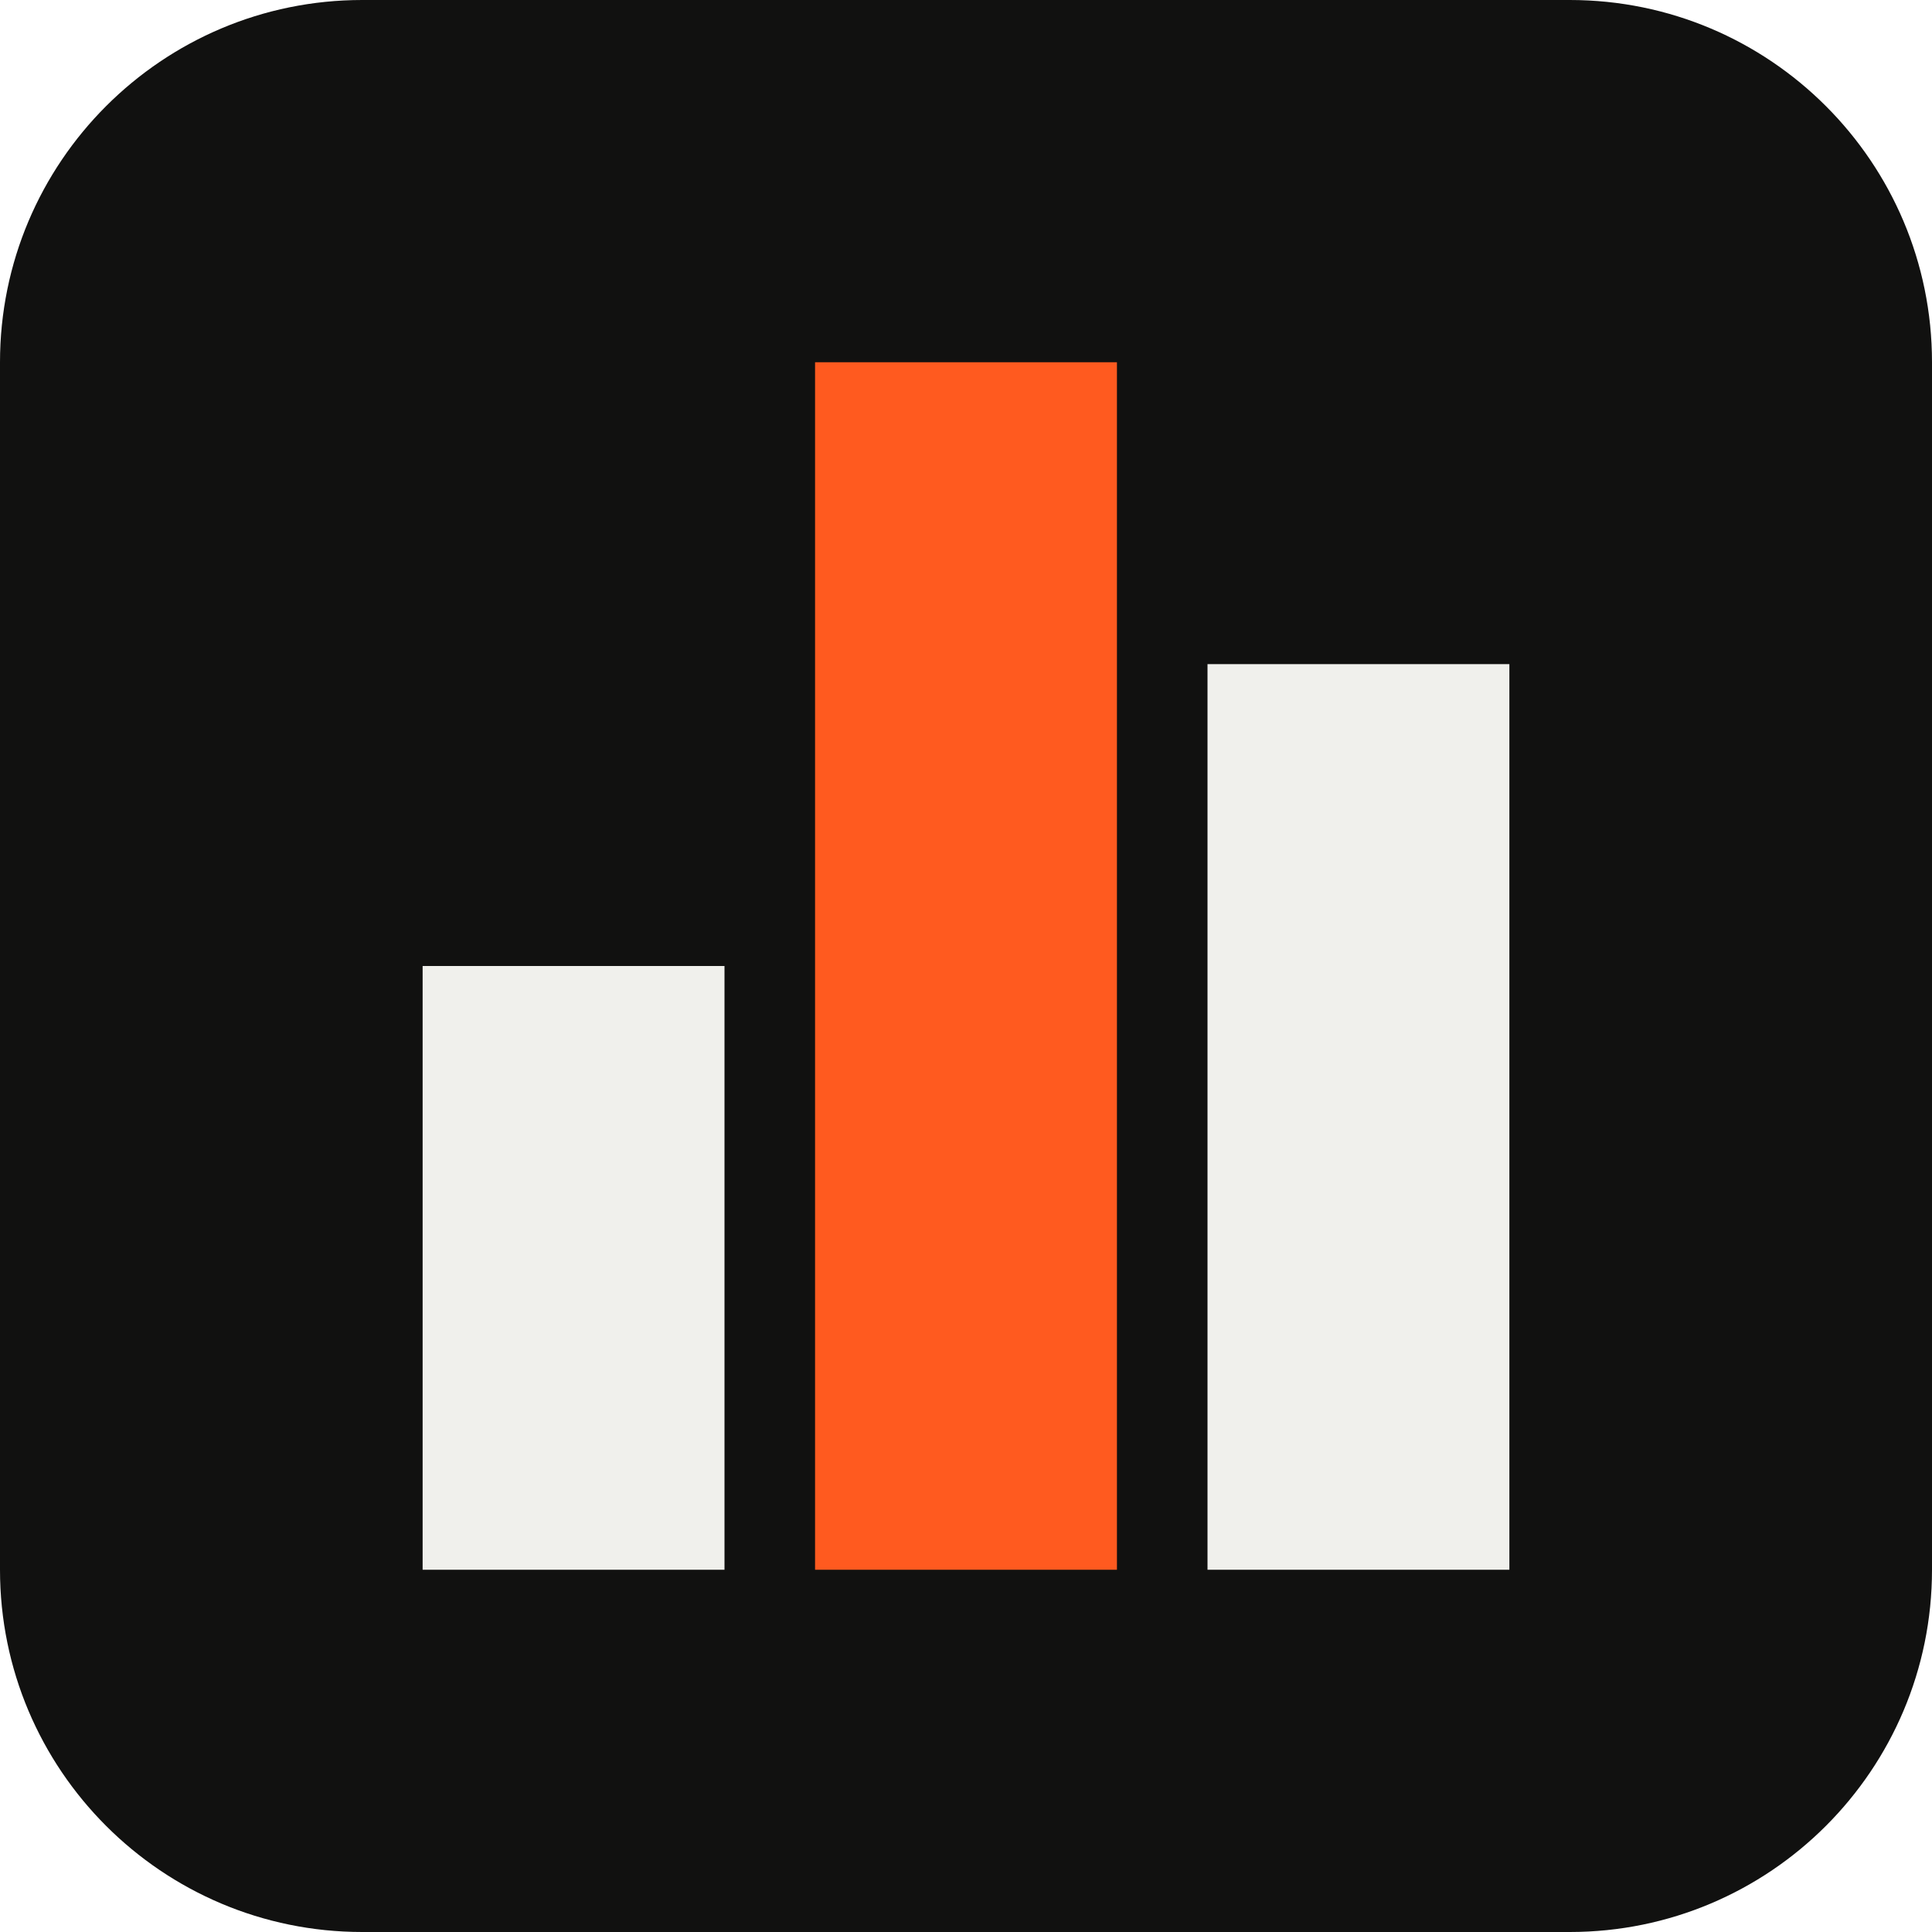
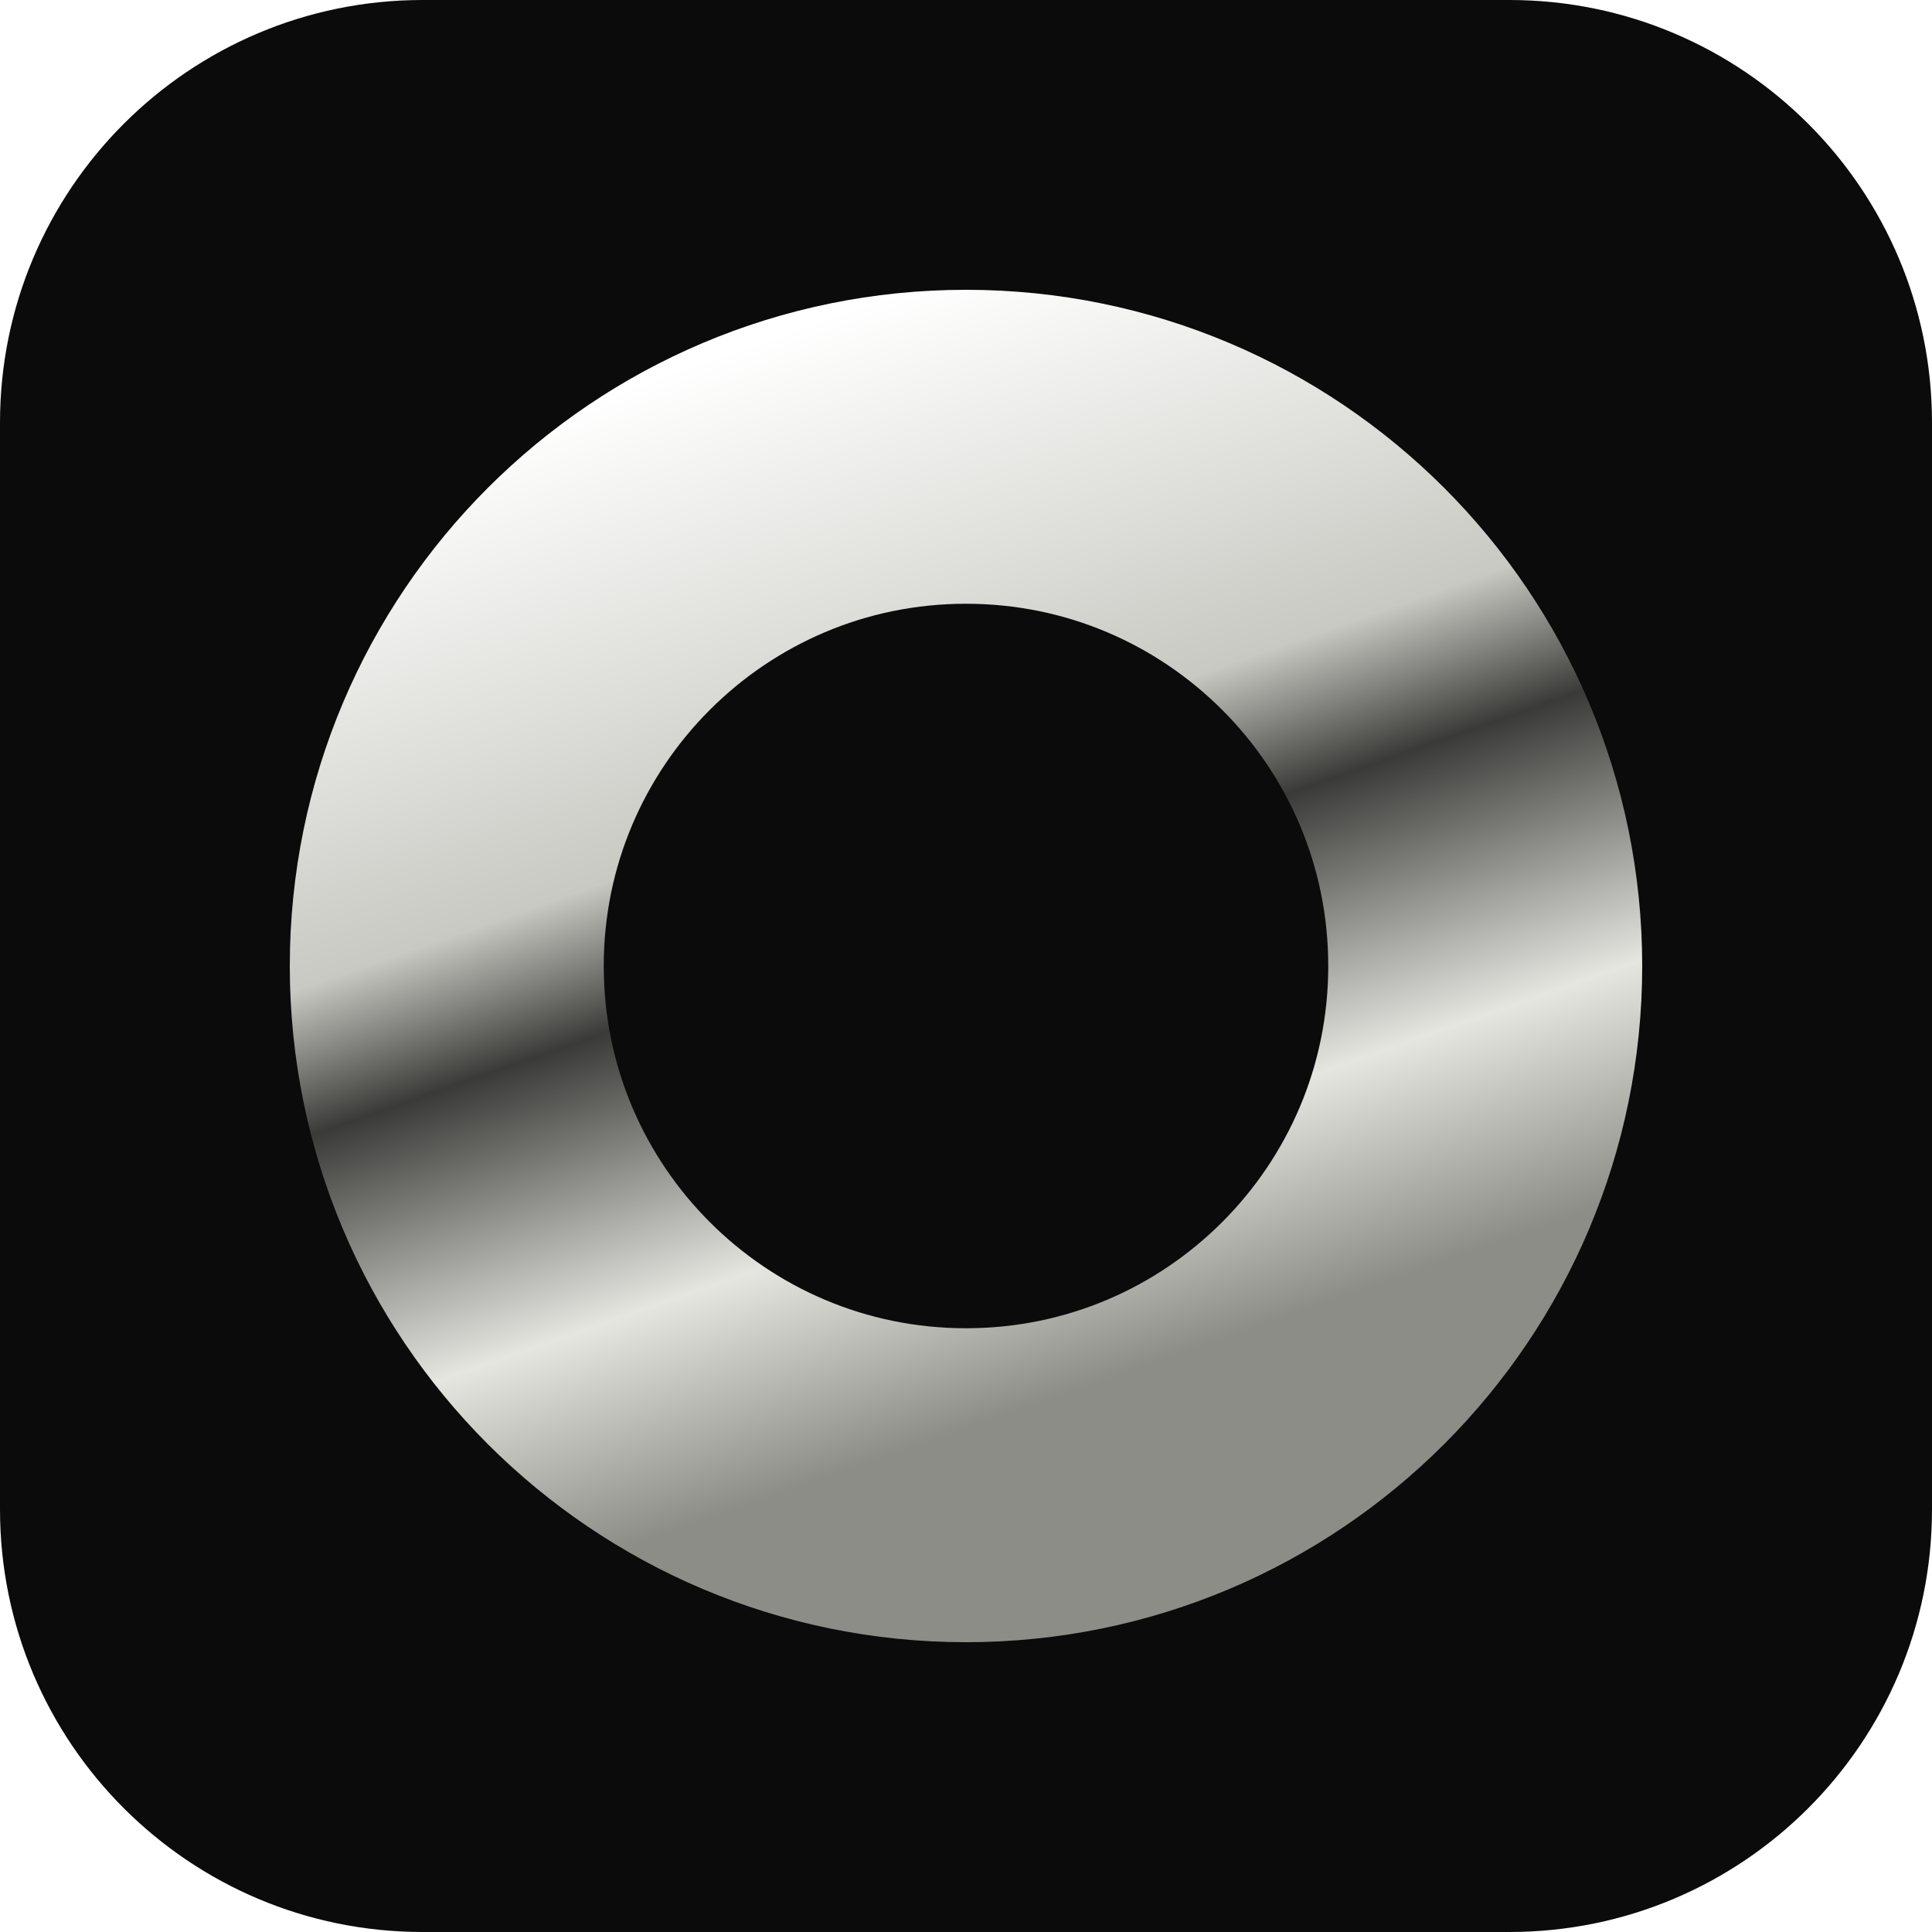
<svg xmlns="http://www.w3.org/2000/svg" viewBox="0 0 32 32">
-   <rect width="32" height="32" rx="6" fill="#111110" />
-   <rect x="7" y="16" width="5" height="10" fill="#f0f0ec" />
-   <rect x="13.5" y="6" width="5" height="20" fill="#ff5a1f" />
-   <rect x="20" y="11" width="5" height="15" fill="#f0f0ec" />
+   <defs>
+     <linearGradient id="c" x1="0" y1="0" x2="0.35" y2="1">
+       <stop offset="0" stop-color="#fff" />
+       <stop offset=".42" stop-color="#c9c9c3" />
+       <stop offset=".55" stop-color="#3a3a38" />
+       <stop offset=".8" stop-color="#e6e6e1" />
+       <stop offset="1" stop-color="#8d8d88" />
+     </linearGradient>
+   </defs>
+   <rect width="32" height="32" rx="7" fill="#0b0b0b" />
+   <circle cx="16" cy="16" r="8.6" fill="none" stroke="url(#c)" stroke-width="5.2" />
</svg>
